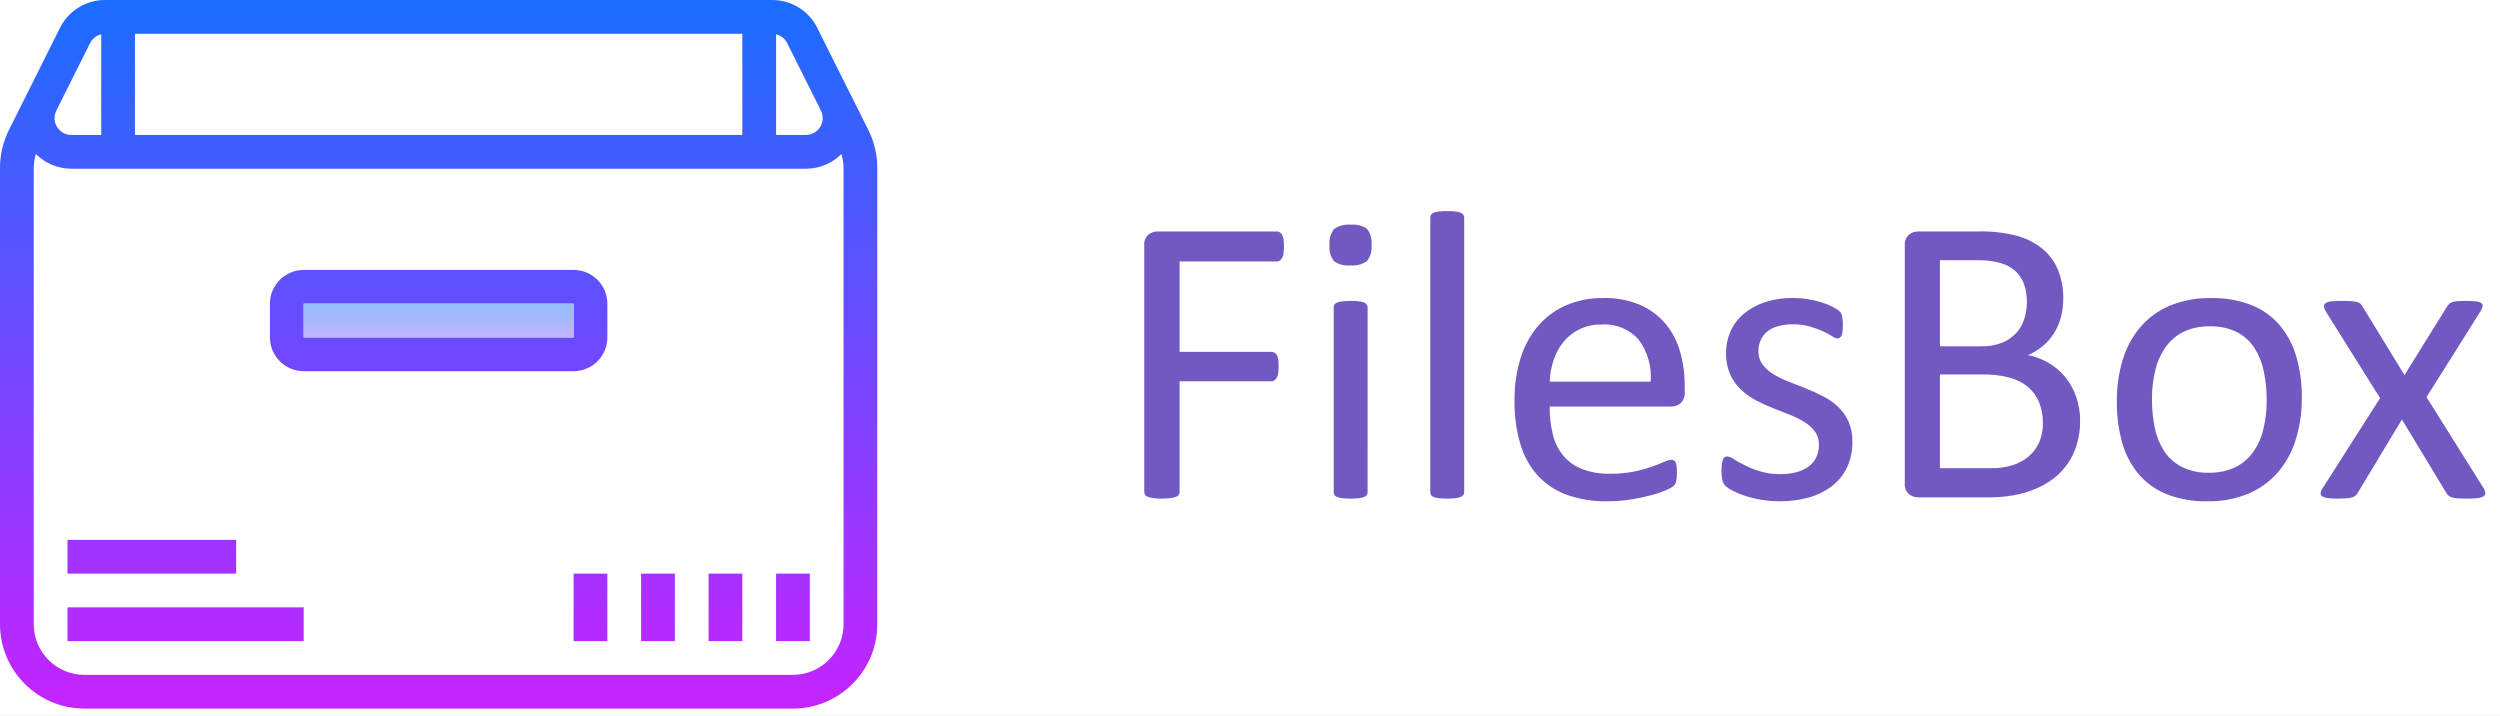
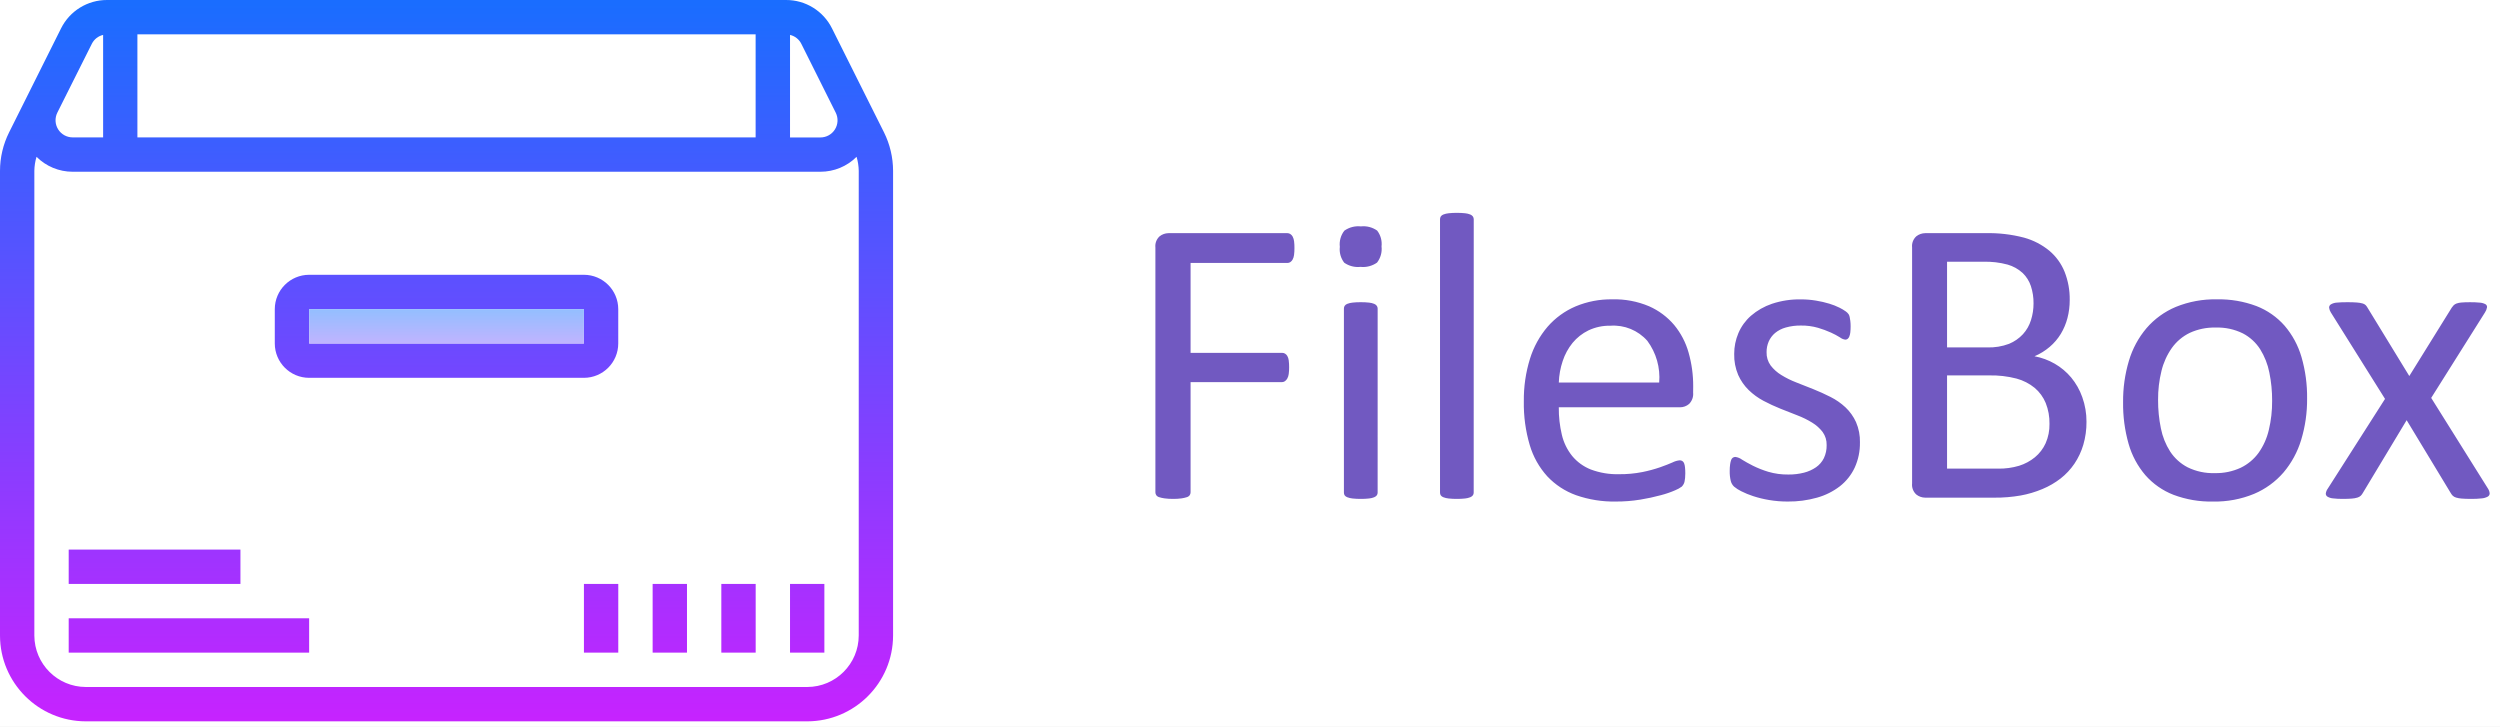
- <svg xmlns="http://www.w3.org/2000/svg" xmlns:xlink="http://www.w3.org/1999/xlink" width="297" height="85" viewBox="0 0 297 85">
+ <svg xmlns="http://www.w3.org/2000/svg" xmlns:xlink="http://www.w3.org/1999/xlink" width="203" height="59" viewBox="0 0 203 59">
  <defs>
-     <style>.a{clip-path:url(#k);}.b{fill:url(#a);}.c{fill:url(#b);}.d{fill:url(#c);}.e{fill:url(#d);}.f{fill:url(#e);}.g{fill:url(#i);}.h{fill:#7159c1;}.i{fill:#fff;}</style>
-     <linearGradient id="a" x1="0.5" y1="0.004" x2="0.5" y2="1.009" gradientUnits="objectBoundingBox">
+     <style>.a{clip-path:url(#a);}.b{fill:#fff;}.c{fill:url(#b);}.d{fill:url(#c);}.e{fill:url(#d);}.f{fill:url(#e);}.g{fill:url(#f);}.h{fill:url(#j);}.i{fill:#7159c1;}</style>
+     <clipPath id="a">
+       <rect width="203" height="59" />
+     </clipPath>
+     <linearGradient id="b" x1="0.5" y1="0.004" x2="0.5" y2="1.009" gradientUnits="objectBoundingBox">
      <stop offset="0" stop-color="#1a6dff" />
      <stop offset="1" stop-color="#c822ff" />
    </linearGradient>
-     <linearGradient id="b" y1="-2.639" y2="4.394" xlink:href="#a" />
-     <linearGradient id="c" y1="-17.917" y2="3.183" xlink:href="#a" />
-     <linearGradient id="d" y1="-15.917" y2="5.183" xlink:href="#a" />
-     <linearGradient id="e" y1="-8.458" y2="2.092" xlink:href="#a" />
-     <linearGradient id="i" x1="0.5" y1="-0.833" x2="0.5" y2="1.833" gradientUnits="objectBoundingBox">
+     <linearGradient id="c" y1="-2.639" y2="4.394" xlink:href="#b" />
+     <linearGradient id="d" y1="-17.917" y2="3.183" xlink:href="#b" />
+     <linearGradient id="e" y1="-15.917" y2="5.183" xlink:href="#b" />
+     <linearGradient id="f" y1="-8.458" y2="2.092" xlink:href="#b" />
+     <linearGradient id="j" x1="0.5" y1="-0.833" x2="0.5" y2="1.833" gradientUnits="objectBoundingBox">
      <stop offset="0" stop-color="#6dc7ff" />
      <stop offset="1" stop-color="#e6abff" />
    </linearGradient>
-     <clipPath id="k">
-       <rect width="297" height="85" />
-     </clipPath>
  </defs>
-   <g id="j" class="a">
-     <rect class="i" width="297" height="85" />
-     <g transform="translate(-6 -11)">
-       <path class="b" d="M109.163,26.443l-2.046-4.091L106,20.126l-2.9-5.8A5.972,5.972,0,0,0,97.729,11H18.495a5.976,5.976,0,0,0-5.374,3.319L9.107,22.352v0L7.062,26.445A10.089,10.089,0,0,0,6,30.937V85.159A10.033,10.033,0,0,0,16.021,95.181H100.2a10.033,10.033,0,0,0,10.021-10.021V30.937A10.129,10.129,0,0,0,109.163,26.443Zm-9.649-10.33,2.9,5.8h0l1.116,2.233a2,2,0,0,1-1.79,2.884H98.2V15.075A1.968,1.968,0,0,1,99.515,16.113Zm-77.48-1.1H94.189V27.034H22.034Zm-5.325,1.1a1.968,1.968,0,0,1,1.317-1.038v11.96H14.478a2,2,0,0,1-1.79-2.886L13.8,21.917h0Zm89.506,69.046a6.02,6.02,0,0,1-6.013,6.013H16.021a6.02,6.02,0,0,1-6.013-6.013V30.937a5.989,5.989,0,0,1,.255-1.638,5.951,5.951,0,0,0,4.215,1.744h87.267a5.959,5.959,0,0,0,4.217-1.744,6.063,6.063,0,0,1,.253,1.638Z" transform="translate(0)" />
-       <path class="c" d="M58.077,27H26.009A4.013,4.013,0,0,0,22,31.009v4.009a4.013,4.013,0,0,0,4.009,4.009H58.077a4.013,4.013,0,0,0,4.009-4.009V31.009A4.013,4.013,0,0,0,58.077,27ZM26.009,35.017V31.009H58.077l0,4.009Z" transform="translate(16.069 16.069)" />
-       <rect class="d" width="28.06" height="4.009" transform="translate(14.017 83.155)" />
-       <rect class="e" width="20.043" height="4.009" transform="translate(14.017 75.138)" />
-       <rect class="f" width="4.009" height="8.017" transform="translate(90.181 79.146)" />
-       <rect class="f" width="4.009" height="8.017" transform="translate(98.198 79.146)" />
-       <rect class="f" width="4.009" height="8.017" transform="translate(74.146 79.146)" />
-       <rect class="f" width="4.009" height="8.017" transform="translate(82.163 79.146)" />
-       <rect class="g" width="32.069" height="4.009" transform="translate(42.077 47.077)" />
-     </g>
-     <g transform="translate(-6 -1)">
-       <path class="h" d="M20.8-29.785a5.78,5.78,0,0,1-.049.806,1.508,1.508,0,0,1-.171.549.857.857,0,0,1-.281.305.62.62,0,0,1-.33.1H8.4v10.742H19.336a.686.686,0,0,1,.33.085.771.771,0,0,1,.281.281,1.372,1.372,0,0,1,.171.525,5.937,5.937,0,0,1,.049.842,5.515,5.515,0,0,1-.049.793,1.49,1.49,0,0,1-.171.537.983.983,0,0,1-.281.317.571.571,0,0,1-.33.11H8.4V-.635a.62.62,0,0,1-.1.33.623.623,0,0,1-.342.244,3.706,3.706,0,0,1-.635.146A6.908,6.908,0,0,1,6.3.146a7.01,7.01,0,0,1-1-.061,3.7,3.7,0,0,1-.659-.146A.623.623,0,0,1,4.3-.305a.62.62,0,0,1-.1-.33V-29.883a1.569,1.569,0,0,1,.5-1.331,1.732,1.732,0,0,1,1.062-.378H19.971a.62.62,0,0,1,.33.1.837.837,0,0,1,.281.317,1.651,1.651,0,0,1,.171.574A6.053,6.053,0,0,1,20.8-29.785ZM30.737-.61a.545.545,0,0,1-.1.33.766.766,0,0,1-.317.232,2.232,2.232,0,0,1-.61.146,8.352,8.352,0,0,1-1,.049A8.1,8.1,0,0,1,27.734.1a2.418,2.418,0,0,1-.623-.146.671.671,0,0,1-.317-.232.6.6,0,0,1-.085-.33V-22.583a.619.619,0,0,1,.085-.317.635.635,0,0,1,.317-.244,2.419,2.419,0,0,1,.623-.146,8.1,8.1,0,0,1,.977-.049,8.352,8.352,0,0,1,1,.049,2.232,2.232,0,0,1,.61.146.718.718,0,0,1,.317.244.561.561,0,0,1,.1.317ZM31.2-30a2.652,2.652,0,0,1-.537,1.929,2.887,2.887,0,0,1-1.978.513,2.839,2.839,0,0,1-1.941-.5,2.6,2.6,0,0,1-.525-1.892,2.652,2.652,0,0,1,.537-1.929,2.887,2.887,0,0,1,1.978-.513,2.839,2.839,0,0,1,1.941.5A2.6,2.6,0,0,1,31.2-30ZM42.212-.61a.545.545,0,0,1-.1.33.766.766,0,0,1-.317.232,2.232,2.232,0,0,1-.61.146,8.352,8.352,0,0,1-1,.049A8.1,8.1,0,0,1,39.209.1a2.418,2.418,0,0,1-.623-.146.671.671,0,0,1-.317-.232.6.6,0,0,1-.085-.33V-33.228a.666.666,0,0,1,.085-.342.635.635,0,0,1,.317-.244,2.418,2.418,0,0,1,.623-.146,8.1,8.1,0,0,1,.977-.049,8.352,8.352,0,0,1,1,.049,2.232,2.232,0,0,1,.61.146.718.718,0,0,1,.317.244.6.6,0,0,1,.1.342Zm26.2-11.938a1.685,1.685,0,0,1-.478,1.355,1.647,1.647,0,0,1-1.092.4H52.368a13.554,13.554,0,0,0,.368,3.3A6.355,6.355,0,0,0,53.963-4.98,5.519,5.519,0,0,0,56.2-3.369a8.9,8.9,0,0,0,3.361.562,13.751,13.751,0,0,0,2.8-.256,16.564,16.564,0,0,0,2.122-.574q.9-.317,1.472-.574a2.413,2.413,0,0,1,.871-.256.56.56,0,0,1,.307.085.55.55,0,0,1,.208.256,1.784,1.784,0,0,1,.11.476,6.359,6.359,0,0,1,.037.745,5.337,5.337,0,0,1-.024.549q-.024.232-.061.415a1.062,1.062,0,0,1-.122.33,1.387,1.387,0,0,1-.22.281,3.59,3.59,0,0,1-.793.439,11.561,11.561,0,0,1-1.709.6,23.814,23.814,0,0,1-2.429.525A17.746,17.746,0,0,1,59.18.464a13.616,13.616,0,0,1-4.749-.757A8.809,8.809,0,0,1,51-2.539a9.6,9.6,0,0,1-2.1-3.735,17.413,17.413,0,0,1-.708-5.225,16.461,16.461,0,0,1,.732-5.09,10.782,10.782,0,0,1,2.112-3.833,9.23,9.23,0,0,1,3.333-2.417,10.928,10.928,0,0,1,4.37-.842,10.568,10.568,0,0,1,4.407.83,8.329,8.329,0,0,1,2.991,2.234,8.981,8.981,0,0,1,1.721,3.3,14.428,14.428,0,0,1,.549,4.041Zm-4.053-1.2a7.339,7.339,0,0,0-1.413-4.98,5.377,5.377,0,0,0-4.409-1.807,5.835,5.835,0,0,0-2.628.562,5.684,5.684,0,0,0-1.892,1.489,6.812,6.812,0,0,0-1.179,2.161,9.016,9.016,0,0,0-.467,2.576ZM88.33-6.592a6.952,6.952,0,0,1-.623,3,6.113,6.113,0,0,1-1.77,2.222A7.992,7.992,0,0,1,83.2,0a12.41,12.41,0,0,1-3.491.464A13.137,13.137,0,0,1,77.478.281a13.064,13.064,0,0,1-1.9-.464,9.9,9.9,0,0,1-1.428-.586,4.212,4.212,0,0,1-.854-.549A1.406,1.406,0,0,1,72.9-2a4.65,4.65,0,0,1-.122-1.2,5.257,5.257,0,0,1,.049-.781,2.646,2.646,0,0,1,.122-.513.544.544,0,0,1,.208-.281.556.556,0,0,1,.305-.085,1.74,1.74,0,0,1,.793.33q.525.33,1.294.72a11.926,11.926,0,0,0,1.819.72,8.075,8.075,0,0,0,2.417.33,7.253,7.253,0,0,0,1.855-.22,4.492,4.492,0,0,0,1.44-.647,2.88,2.88,0,0,0,.94-1.086,3.456,3.456,0,0,0,.33-1.562,2.53,2.53,0,0,0-.476-1.562A4.579,4.579,0,0,0,82.617-8.96a10.4,10.4,0,0,0-1.758-.867q-.977-.378-2.014-.793a20.768,20.768,0,0,1-2.026-.94,7.752,7.752,0,0,1-1.77-1.282,5.848,5.848,0,0,1-1.257-1.807,6.055,6.055,0,0,1-.476-2.515,6.3,6.3,0,0,1,.5-2.478,5.755,5.755,0,0,1,1.5-2.075,7.527,7.527,0,0,1,2.5-1.428,10.393,10.393,0,0,1,3.5-.537,10.675,10.675,0,0,1,1.758.146,12.067,12.067,0,0,1,1.587.366,7.636,7.636,0,0,1,1.208.476,5.252,5.252,0,0,1,.757.452,1.33,1.33,0,0,1,.342.342,1.062,1.062,0,0,1,.122.33q.037.183.073.452a4.993,4.993,0,0,1,.037.659,6.139,6.139,0,0,1-.037.72,1.8,1.8,0,0,1-.122.5.649.649,0,0,1-.208.281.458.458,0,0,1-.269.085,1.351,1.351,0,0,1-.635-.269,8.9,8.9,0,0,0-1.074-.574,11.866,11.866,0,0,0-1.55-.574,7.07,7.07,0,0,0-2.039-.269,6.364,6.364,0,0,0-1.807.232,3.466,3.466,0,0,0-1.282.659,2.788,2.788,0,0,0-.757,1.013,3.132,3.132,0,0,0-.256,1.27,2.578,2.578,0,0,0,.488,1.6,4.659,4.659,0,0,0,1.27,1.135,10.693,10.693,0,0,0,1.782.879q1,.391,2.039.806t2.051.928A7.664,7.664,0,0,1,86.6-10.791a5.629,5.629,0,0,1,1.257,1.758A5.756,5.756,0,0,1,88.33-6.592Zm27.051-2.466A9.5,9.5,0,0,1,115-6.311a8.128,8.128,0,0,1-1.062,2.258,7.854,7.854,0,0,1-1.648,1.758,9.521,9.521,0,0,1-2.173,1.27,12.412,12.412,0,0,1-2.588.769A17.437,17.437,0,0,1,104.37,0H96.118a1.732,1.732,0,0,1-1.062-.378,1.569,1.569,0,0,1-.5-1.331V-29.883a1.569,1.569,0,0,1,.5-1.331,1.732,1.732,0,0,1,1.062-.378H103.3a16.643,16.643,0,0,1,4.639.537,8.208,8.208,0,0,1,3.015,1.563,6.46,6.46,0,0,1,1.819,2.515,8.816,8.816,0,0,1,.61,3.369,8.446,8.446,0,0,1-.269,2.148,7.1,7.1,0,0,1-.793,1.892A6.447,6.447,0,0,1,111-18.018a6.972,6.972,0,0,1-1.819,1.123A7.646,7.646,0,0,1,111.6-16a7.339,7.339,0,0,1,1.965,1.648,7.676,7.676,0,0,1,1.331,2.344A8.587,8.587,0,0,1,115.381-9.058Zm-6.323-14.136a6.4,6.4,0,0,0-.317-2.075,3.845,3.845,0,0,0-1-1.575,4.47,4.47,0,0,0-1.778-.989,10.012,10.012,0,0,0-2.9-.342H98.73v10.229H103.5a6.78,6.78,0,0,0,2.631-.427,4.717,4.717,0,0,0,1.656-1.147,4.451,4.451,0,0,0,.962-1.685A6.571,6.571,0,0,0,109.058-23.193Zm1.9,14.38a6.4,6.4,0,0,0-.451-2.49A4.725,4.725,0,0,0,109.2-13.11a5.815,5.815,0,0,0-2.169-1.111,11.969,11.969,0,0,0-3.277-.378H98.73V-3.467h6.091a8.283,8.283,0,0,0,2.51-.342,5.633,5.633,0,0,0,1.888-1.013A4.668,4.668,0,0,0,110.5-6.494,5.472,5.472,0,0,0,110.962-8.813Zm30.762-3.027a16.458,16.458,0,0,1-.708,4.944A10.908,10.908,0,0,1,138.9-3a9.568,9.568,0,0,1-3.516,2.551,12.216,12.216,0,0,1-4.9.916,12.676,12.676,0,0,1-4.724-.806,8.631,8.631,0,0,1-3.357-2.344,9.932,9.932,0,0,1-2-3.735,17.329,17.329,0,0,1-.659-4.98,16.725,16.725,0,0,1,.7-4.944,10.761,10.761,0,0,1,2.1-3.894,9.471,9.471,0,0,1,3.5-2.539,12.338,12.338,0,0,1,4.907-.9,12.676,12.676,0,0,1,4.724.806,8.631,8.631,0,0,1,3.357,2.344,10.067,10.067,0,0,1,2.014,3.735A16.942,16.942,0,0,1,141.724-11.841Zm-4.175.269a16.4,16.4,0,0,0-.333-3.369,8.279,8.279,0,0,0-1.1-2.783,5.439,5.439,0,0,0-2.069-1.892,6.856,6.856,0,0,0-3.252-.7,6.953,6.953,0,0,0-3.092.635,5.669,5.669,0,0,0-2.131,1.794,8.051,8.051,0,0,0-1.244,2.747,13.953,13.953,0,0,0-.406,3.467,16.524,16.524,0,0,0,.333,3.394,8,8,0,0,0,1.109,2.771,5.572,5.572,0,0,0,2.081,1.88,6.856,6.856,0,0,0,3.252.7,6.972,6.972,0,0,0,3.079-.635,5.688,5.688,0,0,0,2.143-1.782,7.755,7.755,0,0,0,1.232-2.734A14.474,14.474,0,0,0,137.549-11.572Zm25.781,10.5a1.225,1.225,0,0,1,.2.574.436.436,0,0,1-.232.378,1.789,1.789,0,0,1-.708.208,10.061,10.061,0,0,1-1.233.061q-.732,0-1.16-.037a3.056,3.056,0,0,1-.684-.122.986.986,0,0,1-.391-.22,1.438,1.438,0,0,1-.232-.305l-5.273-8.716L148.364-.537a1.438,1.438,0,0,1-.232.305.986.986,0,0,1-.391.22,3.021,3.021,0,0,1-.671.122q-.415.037-1.1.037a8.962,8.962,0,0,1-1.16-.061,1.528,1.528,0,0,1-.659-.208.416.416,0,0,1-.2-.378,1.259,1.259,0,0,1,.232-.574l6.836-10.718-6.47-10.327a1.373,1.373,0,0,1-.208-.574.434.434,0,0,1,.22-.391,1.556,1.556,0,0,1,.708-.208q.476-.049,1.257-.049.708,0,1.135.037a3.472,3.472,0,0,1,.671.11.861.861,0,0,1,.366.2,1.378,1.378,0,0,1,.22.293l5,8.179,5.078-8.179a1.757,1.757,0,0,1,.22-.269,1,1,0,0,1,.33-.208,2.14,2.14,0,0,1,.586-.122q.378-.037,1.038-.037a11.18,11.18,0,0,1,1.16.049,1.671,1.671,0,0,1,.671.183.373.373,0,0,1,.2.378,1.575,1.575,0,0,1-.244.61l-6.421,10.205Z" transform="translate(137.735 60.087)" />
-     </g>
+   <g class="a">
+     <rect class="b" width="203" height="59" />
+     <path class="c" d="M77.78,21.745,76.356,18.9l-.775-1.549-2.019-4.039A4.155,4.155,0,0,0,69.824,11H14.694a4.158,4.158,0,0,0-3.739,2.309L8.162,18.9h0L6.739,21.747A7.02,7.02,0,0,0,6,24.872V62.6a6.981,6.981,0,0,0,6.973,6.973H71.545A6.981,6.981,0,0,0,78.518,62.6V24.872A7.048,7.048,0,0,0,77.78,21.745Zm-6.713-7.188,2.02,4.043h0l.777,1.554a1.39,1.39,0,0,1-1.245,2.007H70.15V13.835a1.369,1.369,0,0,1,.917.723Zm-53.91-.768h50.2v8.367h-50.2Zm-3.7.768a1.369,1.369,0,0,1,.916-.722v8.321H11.9a1.39,1.39,0,0,1-1.245-2.008L11.43,18.6h0ZM75.729,62.6a4.189,4.189,0,0,1-4.184,4.184H12.973A4.189,4.189,0,0,1,8.789,62.6V24.872a4.167,4.167,0,0,1,.177-1.139A4.141,4.141,0,0,0,11.9,24.946H72.62a4.146,4.146,0,0,0,2.934-1.213,4.219,4.219,0,0,1,.176,1.139Z" transform="translate(-6 -11)" />
+     <path class="d" d="M47.1,27H24.789A2.792,2.792,0,0,0,22,29.789v2.789a2.792,2.792,0,0,0,2.789,2.789H47.1a2.792,2.792,0,0,0,2.789-2.789V29.789A2.792,2.792,0,0,0,47.1,27ZM24.789,32.578V29.789H47.1v2.789Z" transform="translate(0.313 -4.687)" />
+     <rect class="e" width="19.524" height="2.789" transform="translate(5.578 50.205)" />
+     <rect class="f" width="13.946" height="2.789" transform="translate(5.578 44.626)" />
+     <rect class="g" width="2.789" height="5.578" transform="translate(58.572 47.415)" />
+     <rect class="g" width="2.789" height="5.578" transform="translate(64.15 47.415)" />
+     <rect class="g" width="2.789" height="5.578" transform="translate(47.415 47.415)" />
+     <rect class="g" width="2.789" height="5.578" transform="translate(52.994 47.415)" />
+     <rect class="h" width="22.313" height="2.789" transform="translate(25.102 25.102)" />
+     <path class="i" d="M14.145-20.254a3.931,3.931,0,0,1-.033.548,1.025,1.025,0,0,1-.116.374.583.583,0,0,1-.191.208.422.422,0,0,1-.224.066H5.711v7.3h7.438a.467.467,0,0,1,.224.058.524.524,0,0,1,.191.191.933.933,0,0,1,.116.357,4.037,4.037,0,0,1,.033.573,3.75,3.75,0,0,1-.033.54,1.013,1.013,0,0,1-.116.365.668.668,0,0,1-.191.216.388.388,0,0,1-.224.075H5.711V-.432a.422.422,0,0,1-.066.224.423.423,0,0,1-.232.166,2.52,2.52,0,0,1-.432.1,4.7,4.7,0,0,1-.7.042A4.767,4.767,0,0,1,3.6.058a2.514,2.514,0,0,1-.448-.1.423.423,0,0,1-.232-.166.422.422,0,0,1-.066-.224V-20.32a1.067,1.067,0,0,1,.34-.9,1.177,1.177,0,0,1,.722-.257H13.58a.422.422,0,0,1,.224.066A.569.569,0,0,1,14-21.2a1.123,1.123,0,0,1,.116.39A4.116,4.116,0,0,1,14.145-20.254ZM20.9-.415a.371.371,0,0,1-.066.224.521.521,0,0,1-.216.158,1.518,1.518,0,0,1-.415.1A5.679,5.679,0,0,1,19.523.1a5.506,5.506,0,0,1-.664-.033,1.645,1.645,0,0,1-.423-.1.456.456,0,0,1-.216-.158.409.409,0,0,1-.058-.224V-15.356a.421.421,0,0,1,.058-.216.432.432,0,0,1,.216-.166,1.645,1.645,0,0,1,.423-.1,5.506,5.506,0,0,1,.664-.033,5.679,5.679,0,0,1,.681.033,1.518,1.518,0,0,1,.415.1.488.488,0,0,1,.216.166.381.381,0,0,1,.066.216ZM21.217-20.4a1.8,1.8,0,0,1-.365,1.312,1.963,1.963,0,0,1-1.345.349,1.93,1.93,0,0,1-1.32-.34,1.77,1.77,0,0,1-.357-1.287,1.8,1.8,0,0,1,.365-1.312,1.963,1.963,0,0,1,1.345-.349,1.93,1.93,0,0,1,1.32.34A1.77,1.77,0,0,1,21.217-20.4ZM28.7-.415a.371.371,0,0,1-.066.224.521.521,0,0,1-.216.158,1.518,1.518,0,0,1-.415.1A5.679,5.679,0,0,1,27.326.1a5.506,5.506,0,0,1-.664-.033,1.645,1.645,0,0,1-.423-.1.456.456,0,0,1-.216-.158.409.409,0,0,1-.058-.224v-22.18a.453.453,0,0,1,.058-.232.432.432,0,0,1,.216-.166,1.644,1.644,0,0,1,.423-.1,5.506,5.506,0,0,1,.664-.033,5.679,5.679,0,0,1,.681.033,1.518,1.518,0,0,1,.415.1.488.488,0,0,1,.216.166.409.409,0,0,1,.066.232ZM46.518-8.533a1.146,1.146,0,0,1-.325.921,1.12,1.12,0,0,1-.742.274H35.61a9.217,9.217,0,0,0,.25,2.241,4.322,4.322,0,0,0,.834,1.71,3.753,3.753,0,0,0,1.518,1.1,6.05,6.05,0,0,0,2.285.382,9.35,9.35,0,0,0,1.9-.174,11.264,11.264,0,0,0,1.443-.39q.609-.216,1-.39a1.641,1.641,0,0,1,.592-.174.381.381,0,0,1,.208.058.374.374,0,0,1,.142.174,1.213,1.213,0,0,1,.075.324,4.324,4.324,0,0,1,.025.506,3.629,3.629,0,0,1-.017.374q-.017.158-.042.282a.722.722,0,0,1-.083.224A.943.943,0,0,1,45.6-.9a2.441,2.441,0,0,1-.54.3A7.862,7.862,0,0,1,43.895-.2a16.193,16.193,0,0,1-1.652.357,12.067,12.067,0,0,1-2,.158A9.259,9.259,0,0,1,37.013-.2a5.99,5.99,0,0,1-2.333-1.527,6.531,6.531,0,0,1-1.428-2.54,11.841,11.841,0,0,1-.481-3.553,11.194,11.194,0,0,1,.5-3.461,7.332,7.332,0,0,1,1.436-2.606,6.276,6.276,0,0,1,2.266-1.644,7.431,7.431,0,0,1,2.972-.573,7.186,7.186,0,0,1,3,.564,5.664,5.664,0,0,1,2.034,1.519,6.107,6.107,0,0,1,1.17,2.241,9.811,9.811,0,0,1,.374,2.748Zm-2.756-.813a4.991,4.991,0,0,0-.961-3.387,3.656,3.656,0,0,0-3-1.229,3.968,3.968,0,0,0-1.787.382,3.865,3.865,0,0,0-1.286,1.013,4.632,4.632,0,0,0-.8,1.469,6.131,6.131,0,0,0-.317,1.751Zm16.3,4.864a4.727,4.727,0,0,1-.423,2.042,4.157,4.157,0,0,1-1.2,1.511A5.434,5.434,0,0,1,56.578,0,8.439,8.439,0,0,1,54.2.315,8.933,8.933,0,0,1,52.685.191,8.884,8.884,0,0,1,51.39-.125a6.732,6.732,0,0,1-.971-.4A2.864,2.864,0,0,1,49.838-.9a.956.956,0,0,1-.266-.465,3.162,3.162,0,0,1-.083-.813,3.575,3.575,0,0,1,.033-.531,1.8,1.8,0,0,1,.083-.349.37.37,0,0,1,.141-.191.378.378,0,0,1,.208-.058,1.183,1.183,0,0,1,.54.224q.357.224.88.49a8.11,8.11,0,0,0,1.237.49,5.491,5.491,0,0,0,1.644.224,4.932,4.932,0,0,0,1.262-.149,3.055,3.055,0,0,0,.979-.44,1.958,1.958,0,0,0,.639-.739,2.35,2.35,0,0,0,.224-1.062,1.72,1.72,0,0,0-.324-1.062,3.114,3.114,0,0,0-.855-.764,7.071,7.071,0,0,0-1.2-.589q-.664-.257-1.37-.54a14.123,14.123,0,0,1-1.378-.639,5.271,5.271,0,0,1-1.2-.872,3.977,3.977,0,0,1-.855-1.229,4.117,4.117,0,0,1-.324-1.71,4.285,4.285,0,0,1,.34-1.685,3.913,3.913,0,0,1,1.021-1.411,5.118,5.118,0,0,1,1.7-.971A7.068,7.068,0,0,1,55.3-16.1a7.259,7.259,0,0,1,1.2.1,8.206,8.206,0,0,1,1.079.249,5.193,5.193,0,0,1,.822.324,3.571,3.571,0,0,1,.515.307.9.9,0,0,1,.232.232.722.722,0,0,1,.083.224q.025.125.05.307a3.4,3.4,0,0,1,.025.448,4.175,4.175,0,0,1-.025.49,1.224,1.224,0,0,1-.083.34.442.442,0,0,1-.141.191.312.312,0,0,1-.183.058.919.919,0,0,1-.432-.183,6.048,6.048,0,0,0-.73-.39,8.069,8.069,0,0,0-1.054-.39,4.808,4.808,0,0,0-1.386-.183,4.327,4.327,0,0,0-1.229.158,2.357,2.357,0,0,0-.872.448,1.9,1.9,0,0,0-.515.689,2.13,2.13,0,0,0-.174.863,1.753,1.753,0,0,0,.332,1.087,3.168,3.168,0,0,0,.863.772,7.271,7.271,0,0,0,1.212.6q.681.266,1.386.548t1.395.631a5.212,5.212,0,0,1,1.22.847,3.828,3.828,0,0,1,.855,1.2A3.914,3.914,0,0,1,60.064-4.482ZM78.459-6.159A6.457,6.457,0,0,1,78.2-4.292a5.527,5.527,0,0,1-.722,1.536,5.341,5.341,0,0,1-1.121,1.2A6.474,6.474,0,0,1,74.881-.7a8.44,8.44,0,0,1-1.76.523A11.857,11.857,0,0,1,70.972,0H65.36a1.177,1.177,0,0,1-.722-.257,1.067,1.067,0,0,1-.34-.9V-20.32a1.067,1.067,0,0,1,.34-.9,1.178,1.178,0,0,1,.722-.257h4.881a11.317,11.317,0,0,1,3.154.365,5.582,5.582,0,0,1,2.05,1.063,4.393,4.393,0,0,1,1.237,1.71,6,6,0,0,1,.415,2.291,5.744,5.744,0,0,1-.183,1.461,4.831,4.831,0,0,1-.54,1.287,4.384,4.384,0,0,1-.9,1.054,4.741,4.741,0,0,1-1.237.764,5.2,5.2,0,0,1,1.644.606,4.99,4.99,0,0,1,1.336,1.121,5.22,5.22,0,0,1,.9,1.594A5.839,5.839,0,0,1,78.459-6.159Zm-4.3-9.612a4.351,4.351,0,0,0-.215-1.411,2.614,2.614,0,0,0-.679-1.071,3.04,3.04,0,0,0-1.209-.672,6.808,6.808,0,0,0-1.971-.232H67.137V-12.2h3.246a4.61,4.61,0,0,0,1.789-.291,3.208,3.208,0,0,0,1.126-.78,3.027,3.027,0,0,0,.654-1.146A4.468,4.468,0,0,0,74.159-15.771Zm1.295,9.778a4.349,4.349,0,0,0-.306-1.693,3.213,3.213,0,0,0-.895-1.229,3.954,3.954,0,0,0-1.475-.755,8.139,8.139,0,0,0-2.228-.257H67.137v7.57h4.142a5.632,5.632,0,0,0,1.707-.232,3.83,3.83,0,0,0,1.284-.689,3.174,3.174,0,0,0,.87-1.137A3.721,3.721,0,0,0,75.454-5.993ZM96.372-8.052a11.191,11.191,0,0,1-.481,3.362,7.417,7.417,0,0,1-1.436,2.648A6.506,6.506,0,0,1,92.064-.307a8.307,8.307,0,0,1-3.329.623,8.62,8.62,0,0,1-3.212-.548A5.869,5.869,0,0,1,83.24-1.826a6.754,6.754,0,0,1-1.361-2.54,11.784,11.784,0,0,1-.448-3.387,11.373,11.373,0,0,1,.473-3.362,7.318,7.318,0,0,1,1.428-2.648,6.44,6.44,0,0,1,2.382-1.727,8.39,8.39,0,0,1,3.337-.614,8.62,8.62,0,0,1,3.212.548,5.869,5.869,0,0,1,2.283,1.594,6.845,6.845,0,0,1,1.37,2.54A11.52,11.52,0,0,1,96.372-8.052Zm-2.839.183a11.151,11.151,0,0,0-.226-2.291,5.63,5.63,0,0,0-.746-1.893,3.7,3.7,0,0,0-1.407-1.287,4.662,4.662,0,0,0-2.211-.473,4.728,4.728,0,0,0-2.1.432,3.855,3.855,0,0,0-1.449,1.22,5.475,5.475,0,0,0-.846,1.868,9.488,9.488,0,0,0-.276,2.357A11.237,11.237,0,0,0,84.5-5.628a5.438,5.438,0,0,0,.754,1.884,3.789,3.789,0,0,0,1.415,1.278,4.662,4.662,0,0,0,2.211.473,4.741,4.741,0,0,0,2.094-.432,3.868,3.868,0,0,0,1.457-1.212A5.273,5.273,0,0,0,93.265-5.5,9.842,9.842,0,0,0,93.533-7.869ZM111.064-.73a.833.833,0,0,1,.133.39.3.3,0,0,1-.158.257,1.217,1.217,0,0,1-.481.141A6.841,6.841,0,0,1,109.72.1q-.5,0-.789-.025a2.078,2.078,0,0,1-.465-.083.67.67,0,0,1-.266-.149.978.978,0,0,1-.158-.208l-3.586-5.927L100.888-.365a.978.978,0,0,1-.158.208.67.67,0,0,1-.266.149,2.054,2.054,0,0,1-.457.083Q99.726.1,99.261.1a6.094,6.094,0,0,1-.789-.042,1.039,1.039,0,0,1-.448-.141.283.283,0,0,1-.133-.257.856.856,0,0,1,.158-.39L102.7-8.019l-4.4-7.022a.933.933,0,0,1-.141-.39.3.3,0,0,1,.149-.266,1.058,1.058,0,0,1,.481-.141q.324-.033.855-.033.481,0,.772.025a2.361,2.361,0,0,1,.457.075.585.585,0,0,1,.249.133.937.937,0,0,1,.149.2l3.4,5.562,3.453-5.562a1.2,1.2,0,0,1,.149-.183.677.677,0,0,1,.224-.141,1.455,1.455,0,0,1,.4-.083q.257-.025.706-.025a7.6,7.6,0,0,1,.789.033,1.136,1.136,0,0,1,.457.125.253.253,0,0,1,.133.257,1.071,1.071,0,0,1-.166.415L106.449-8.1Z" transform="translate(90.964 40.41)" />
  </g>
</svg>
